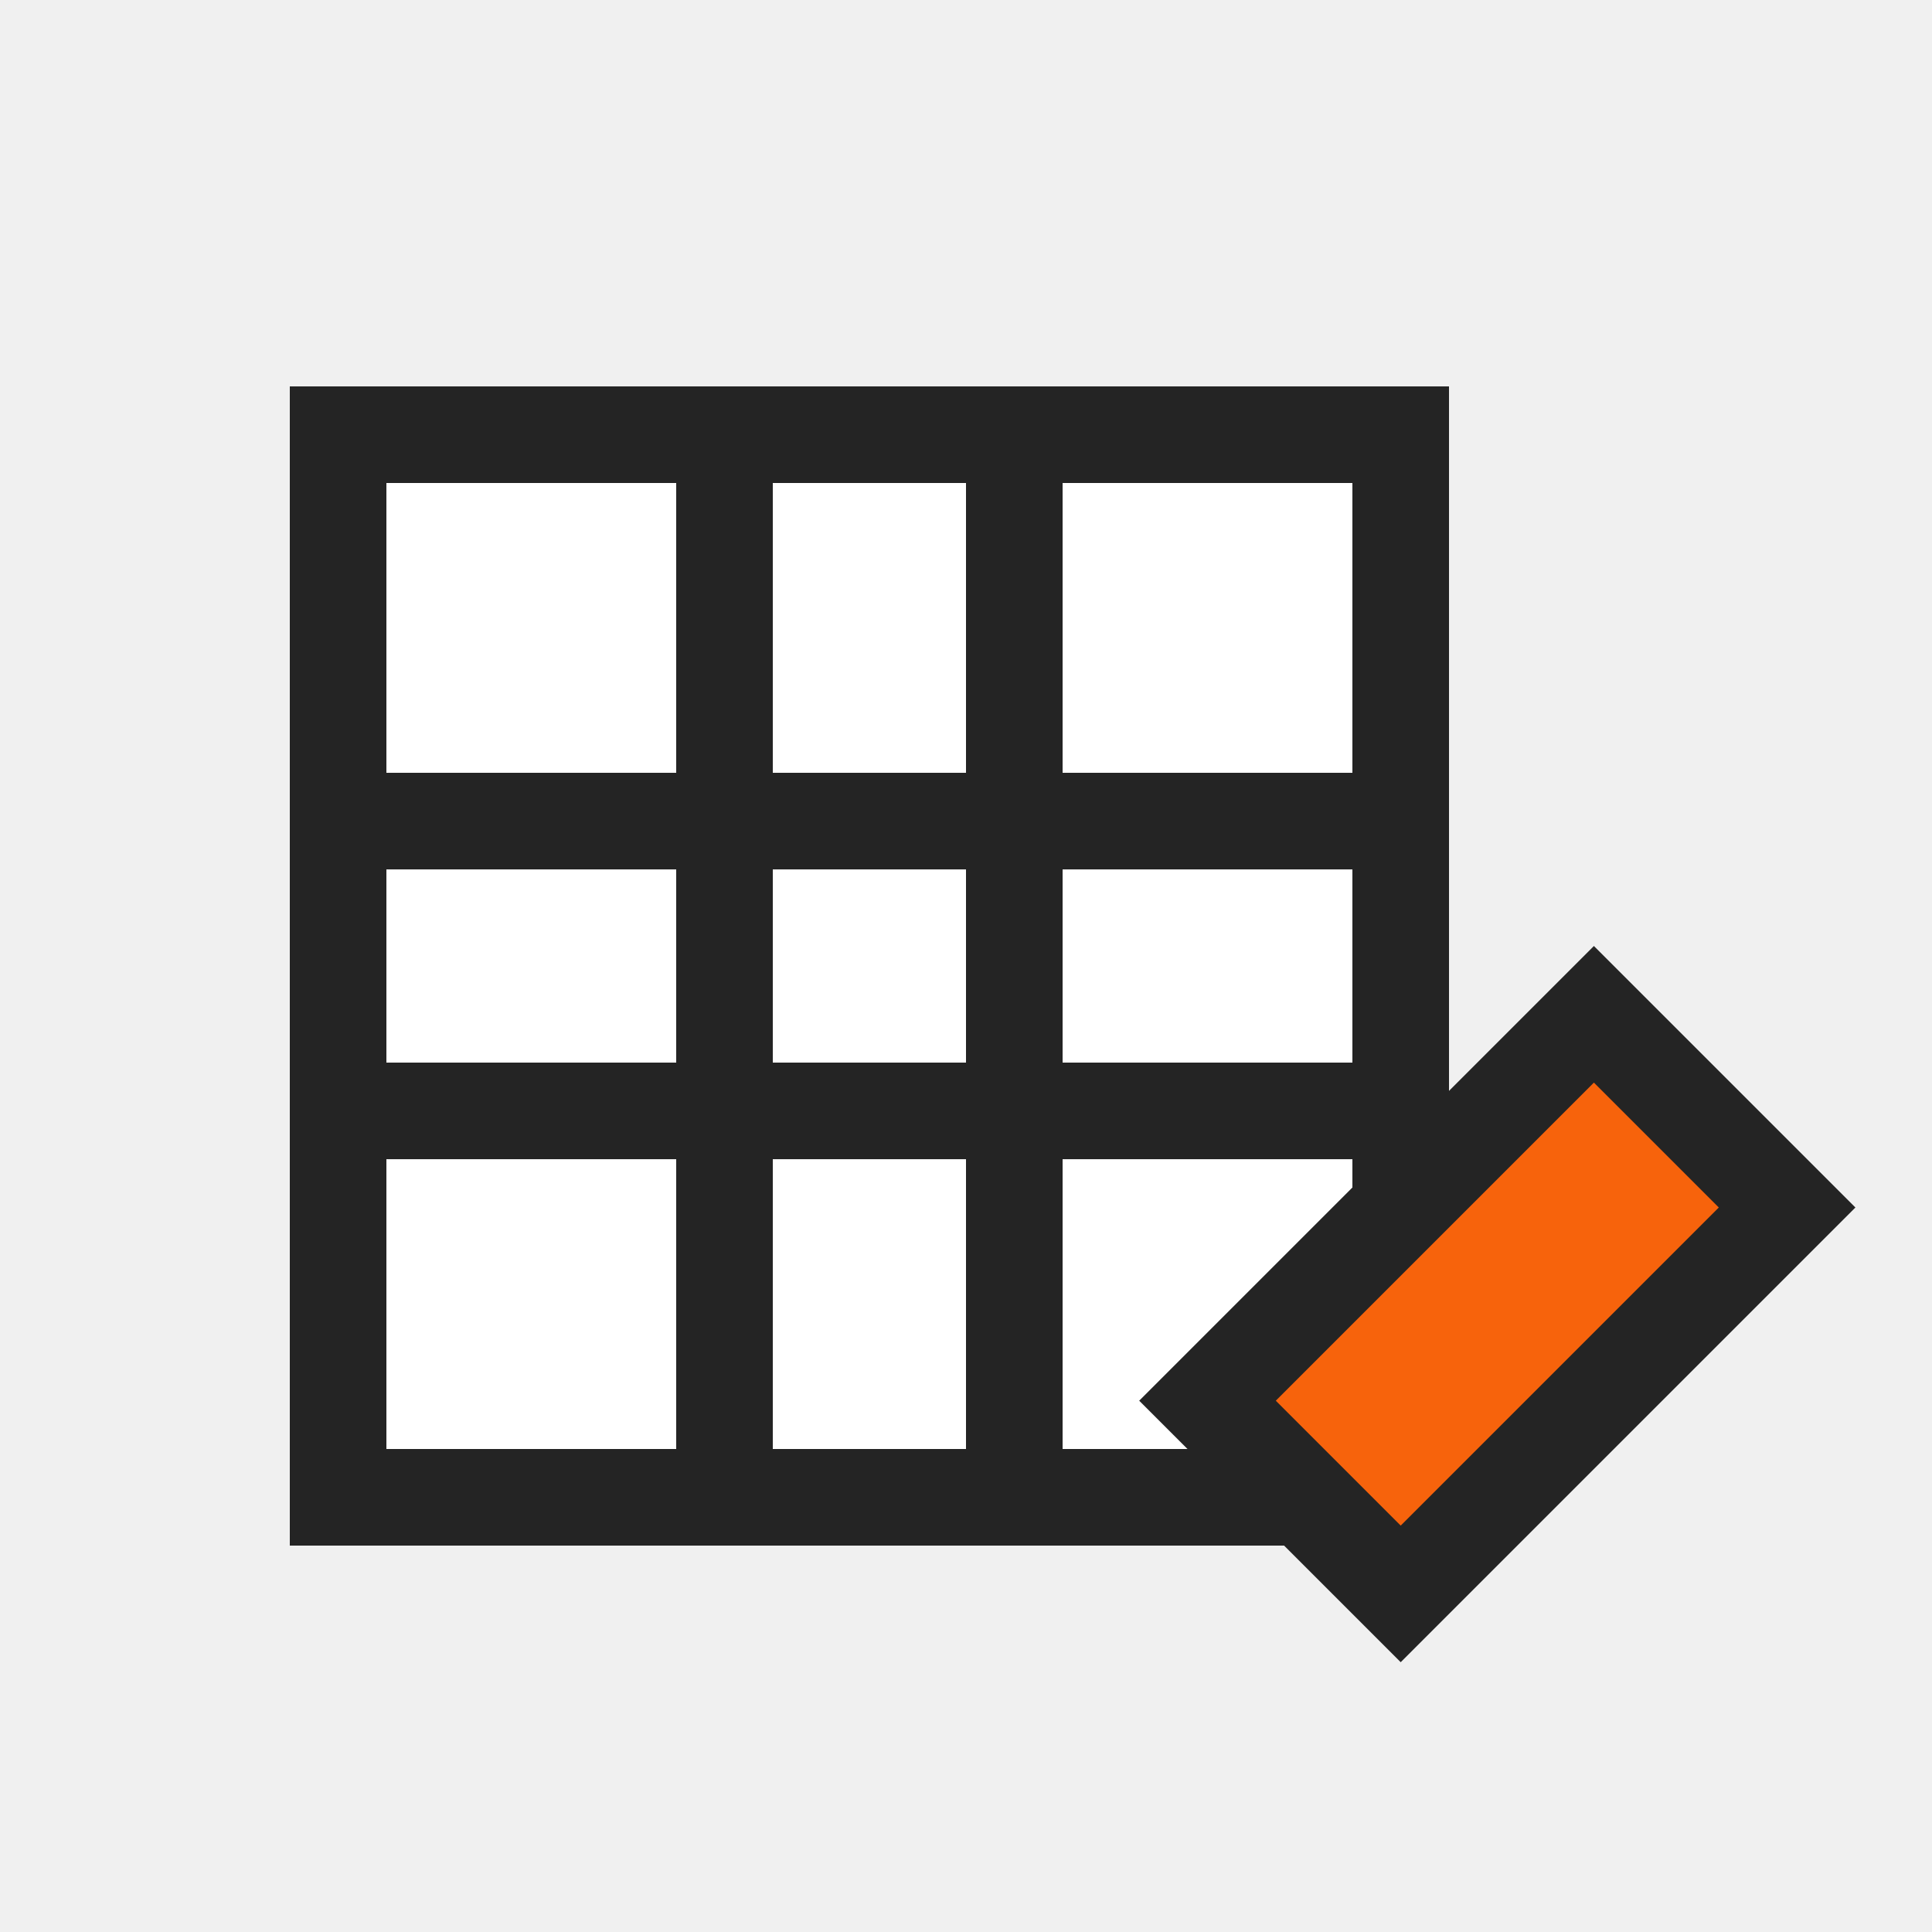
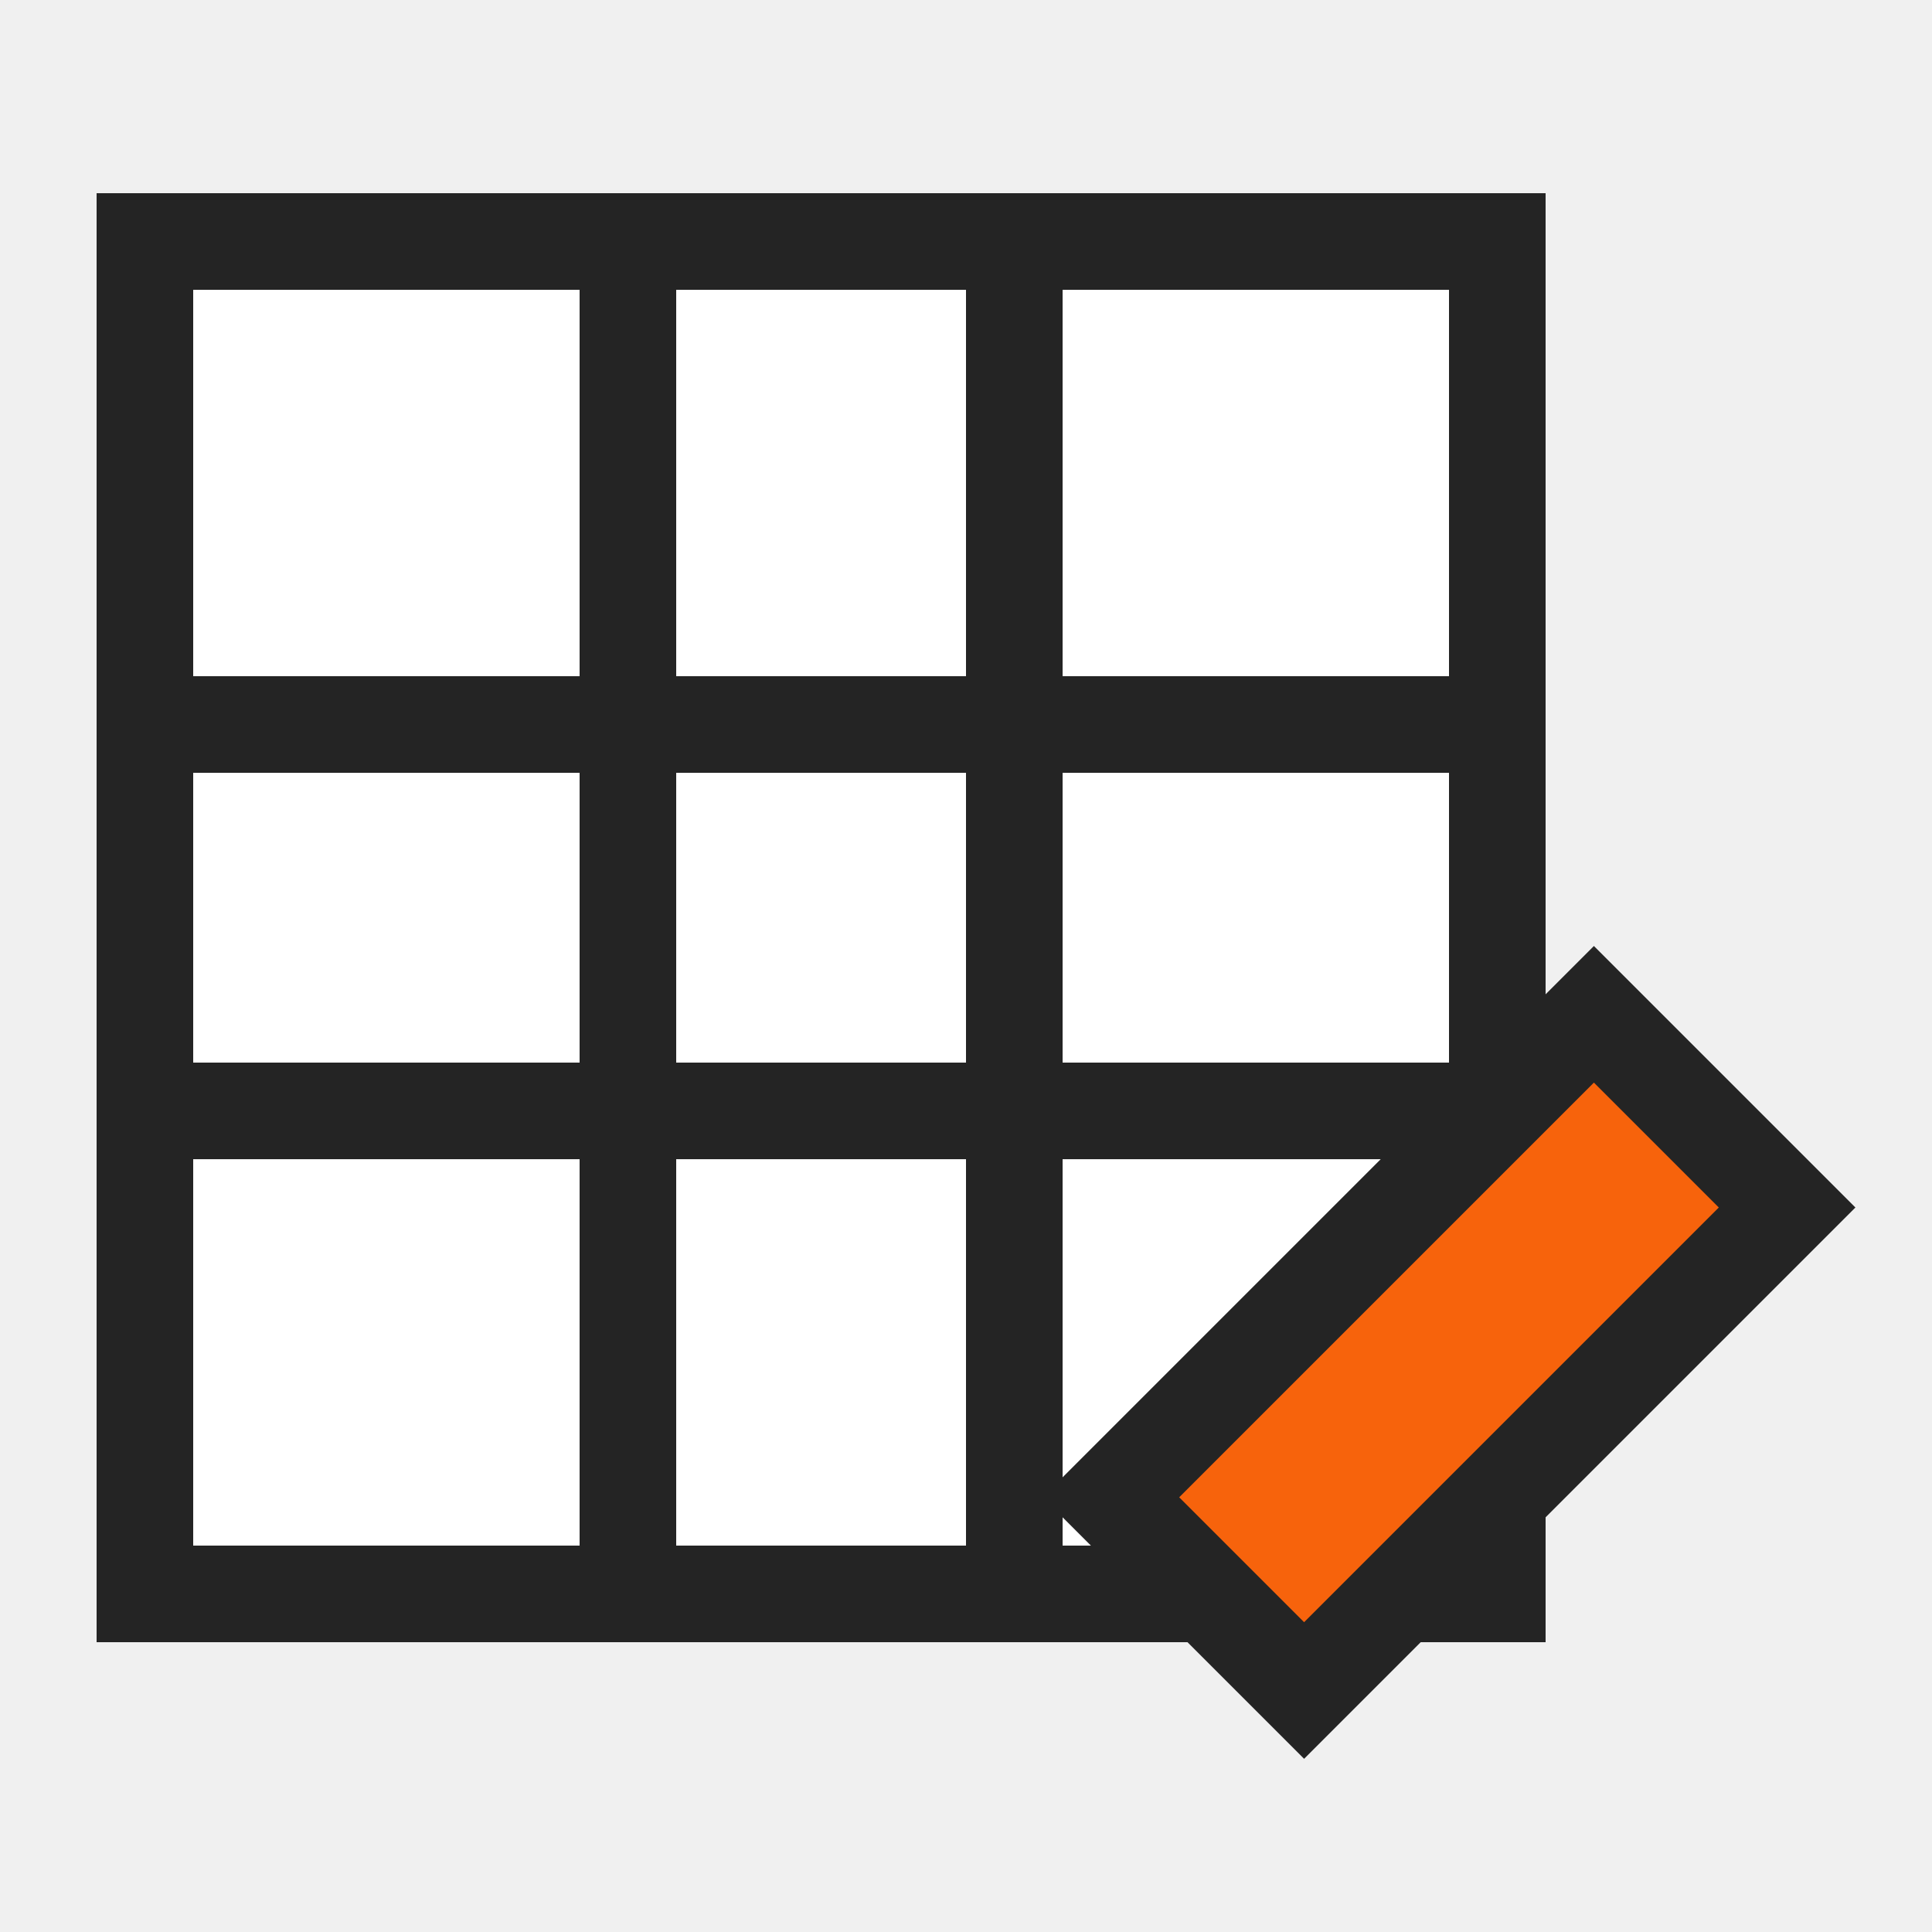
<svg xmlns="http://www.w3.org/2000/svg" width="20" height="20" viewBox="0 0 20 20" role="img" aria-label="Format Cells">
  <rect width="20" height="20" fill="none" />
-   <rect x="3.5" y="4.5" width="11" height="11" fill="#ffffff" stroke="#242424" stroke-width="1" />
-   <path d="M3.5 8.5H14.5M3.5 11.5H14.5M7.5 4.5V15.5M10.5 4.5V15.5" fill="none" stroke="#242424" stroke-width="1" />
-   <path d="M12.5 14.5L16.5 10.5L18.5 12.5L14.5 16.5Z" fill="#f7630c" stroke="#242424" stroke-width="1" stroke-linejoin="miter" />
+   <rect x="1.5" y="2.5" width="14" height="14" fill="#ffffff" stroke="#242424" stroke-width="1" />
+   <path d="M1.5 7.5H15.5M1.5 11.5H15.5M6.5 2.5V16.5M10.5 2.5V16.5" fill="none" stroke="#242424" stroke-width="1" />
+   <path d="M11.5 15.5L16.5 10.5L18.5 12.5L13.5 17.5Z" fill="#f7630c" stroke="#242424" stroke-width="1" stroke-linejoin="miter" />
</svg>
